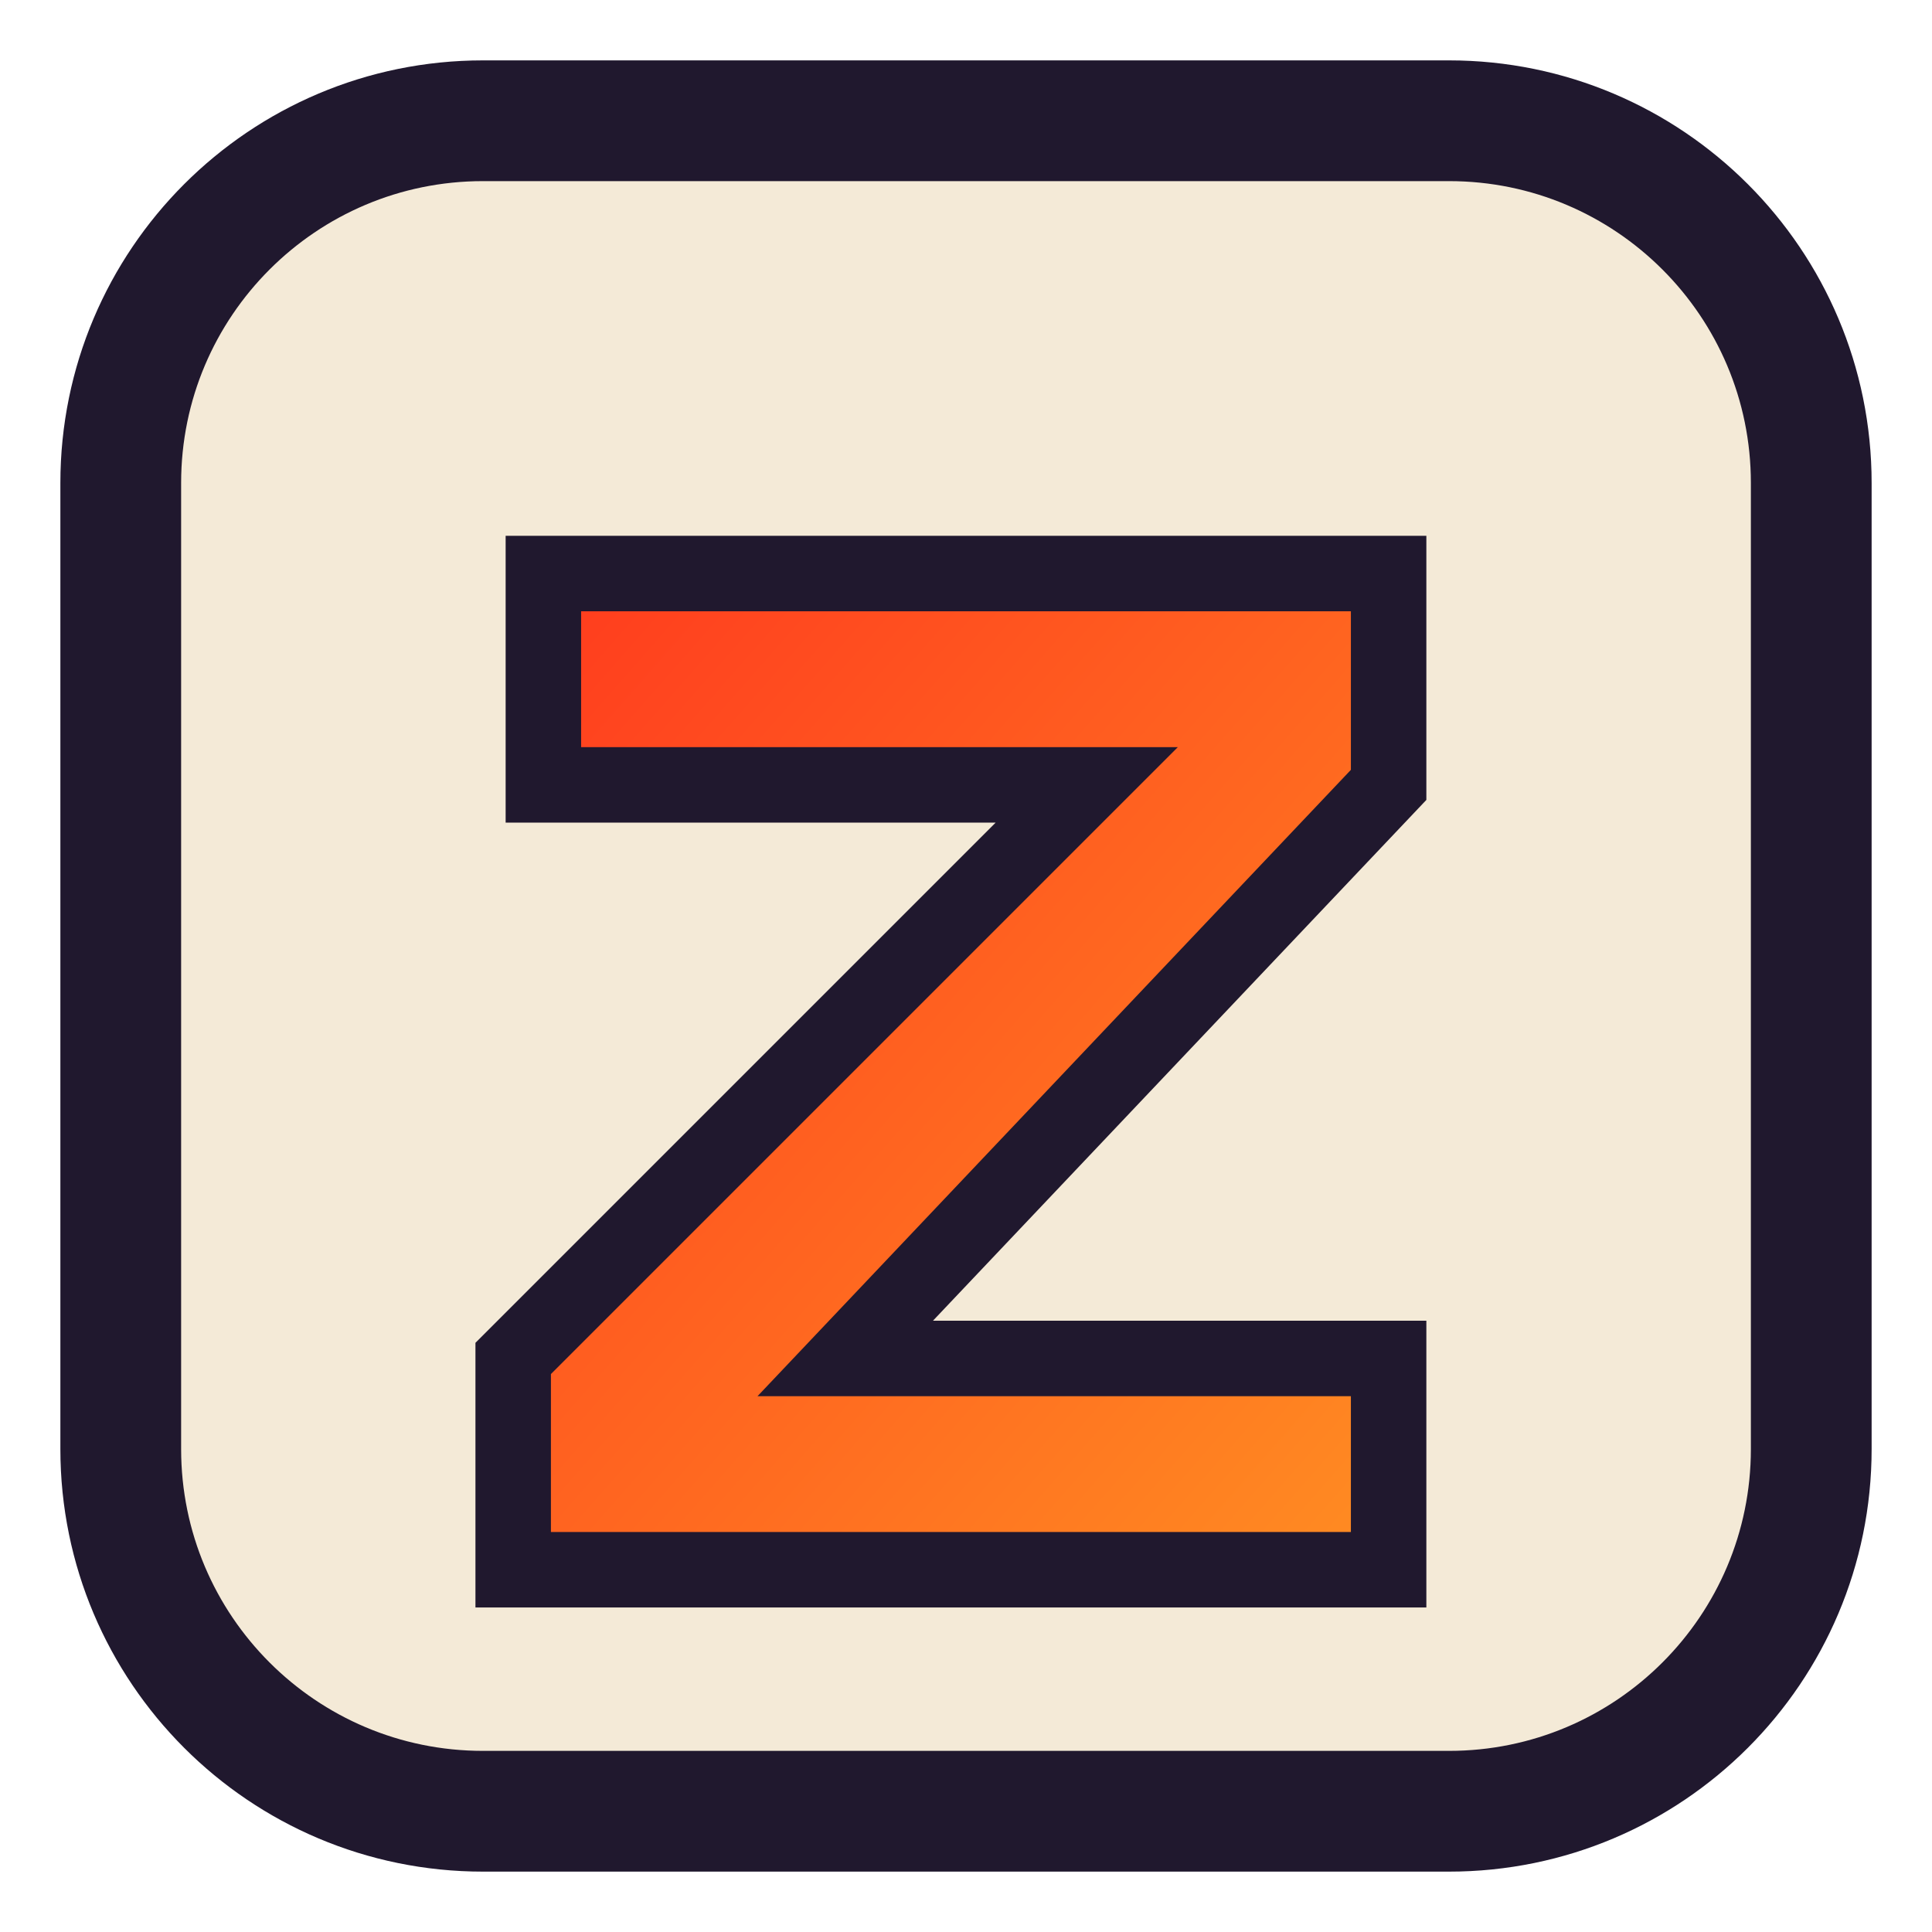
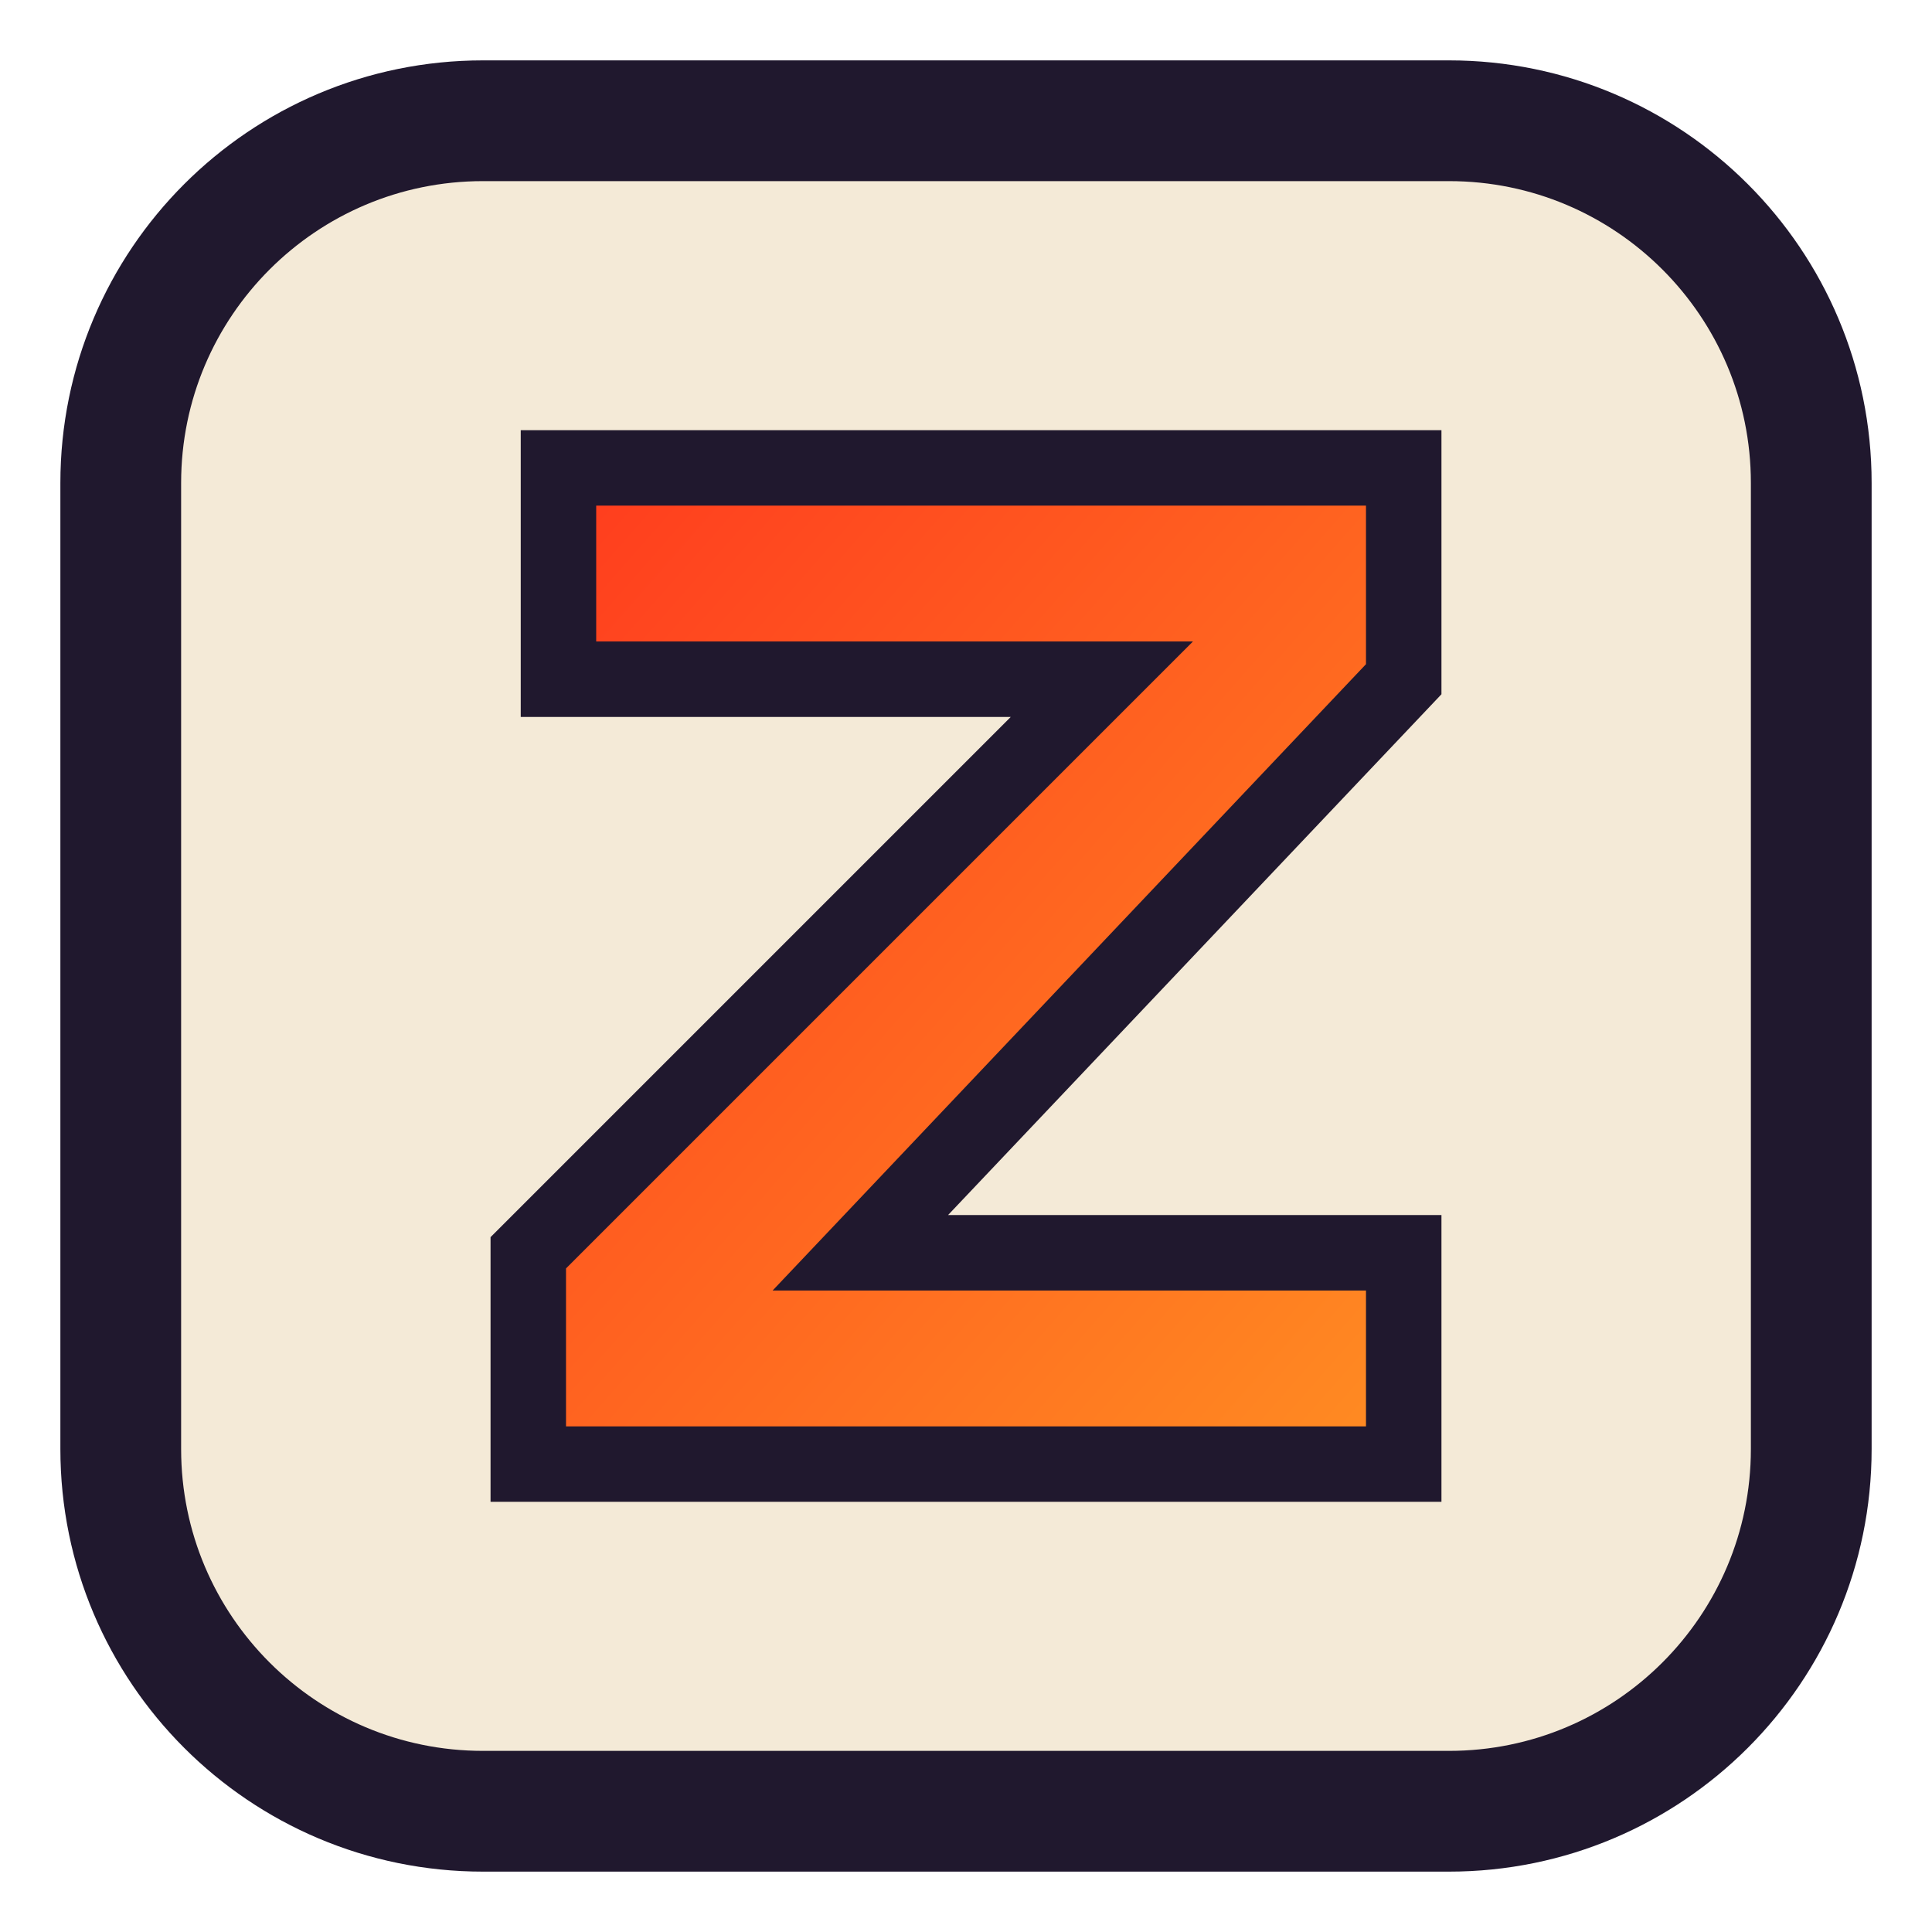
<svg xmlns="http://www.w3.org/2000/svg" width="192" height="192" viewBox="0 0 64 64" role="img" aria-label="zNews icon">
  <defs>
    <linearGradient id="g192" x1="0" y1="0" x2="1" y2="1">
      <stop offset="0%" stop-color="#ff3a1e" />
      <stop offset="100%" stop-color="#ff8d22" />
    </linearGradient>
  </defs>
  <rect x="4" y="4" width="56" height="56" rx="12" fill="#f4ead7" />
  <rect x="4" y="4" width="56" height="56" rx="12" fill="none" stroke="#20182e" stroke-width="4" />
-   <path d="M18 19h28v7L28 45h18v7H17v-7l19-19H18z" fill="url(#g192)" stroke="#20182e" stroke-width="2.5" />
+   <path d="M18 19h28v7L28 45h18v7H17v-7l19-19H18z" transform="translate(0.5 -3.5)" fill="url(#g192)" stroke="#20182e" stroke-width="2.5" />
</svg>
